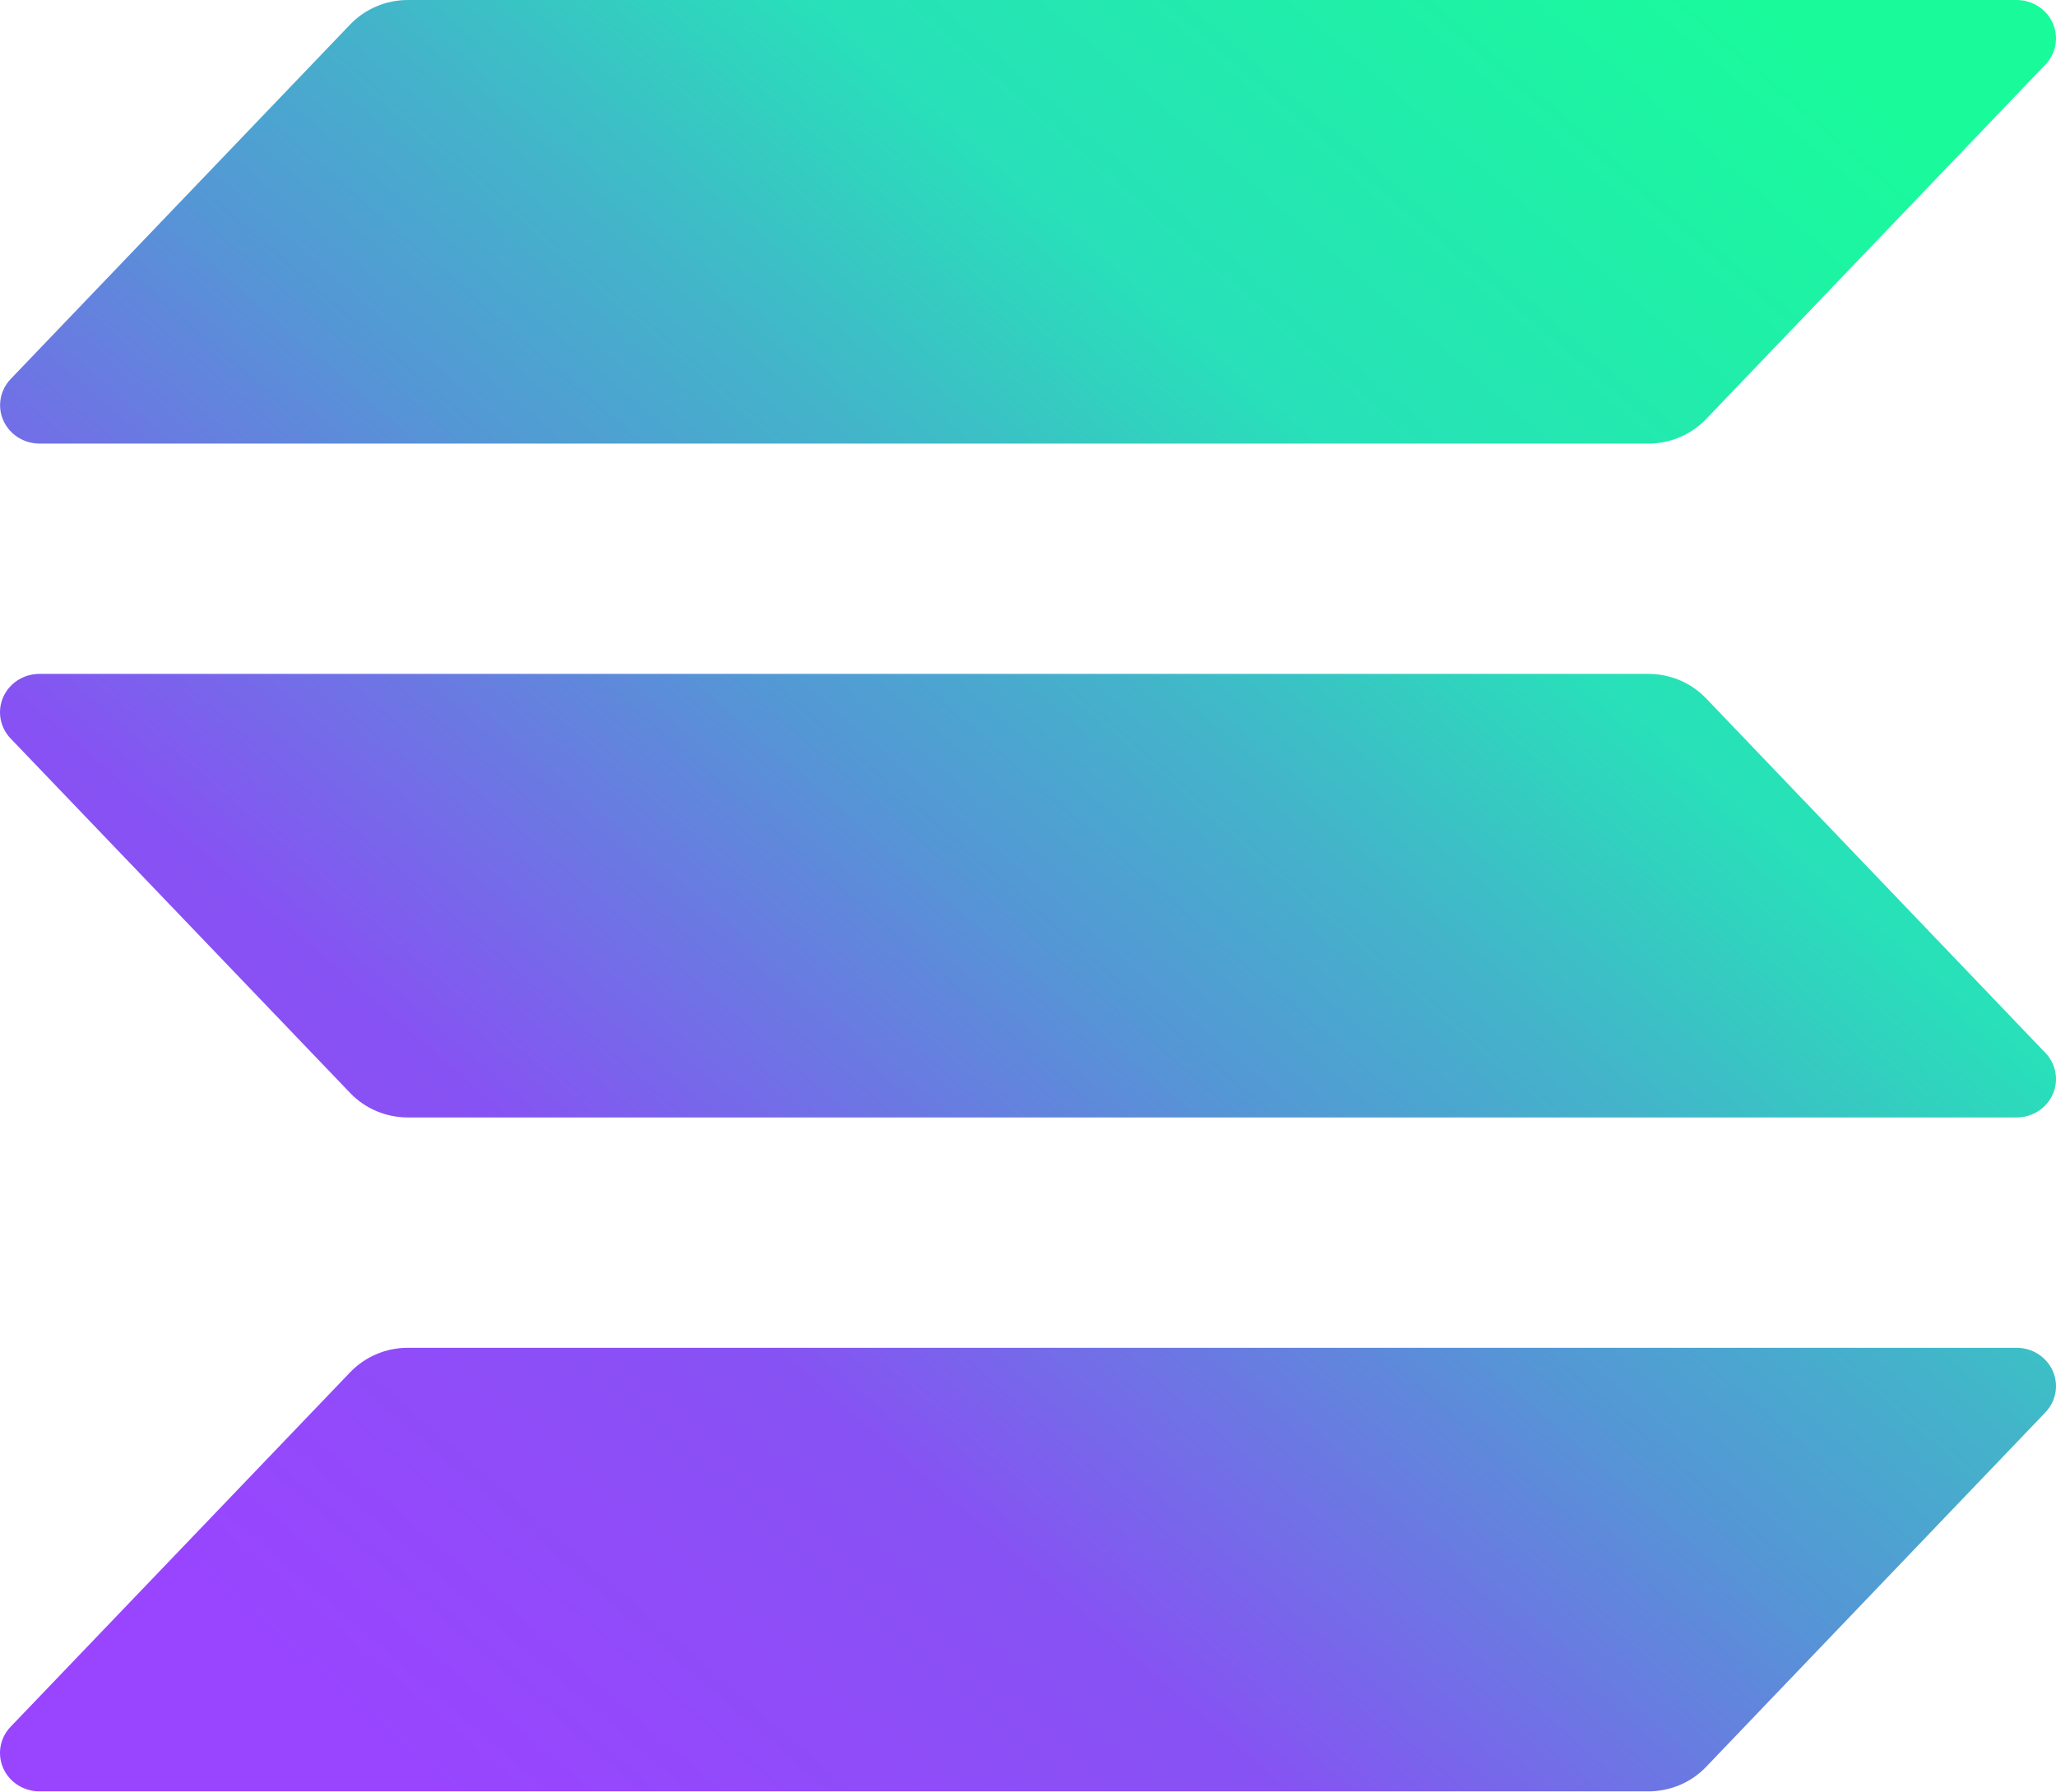
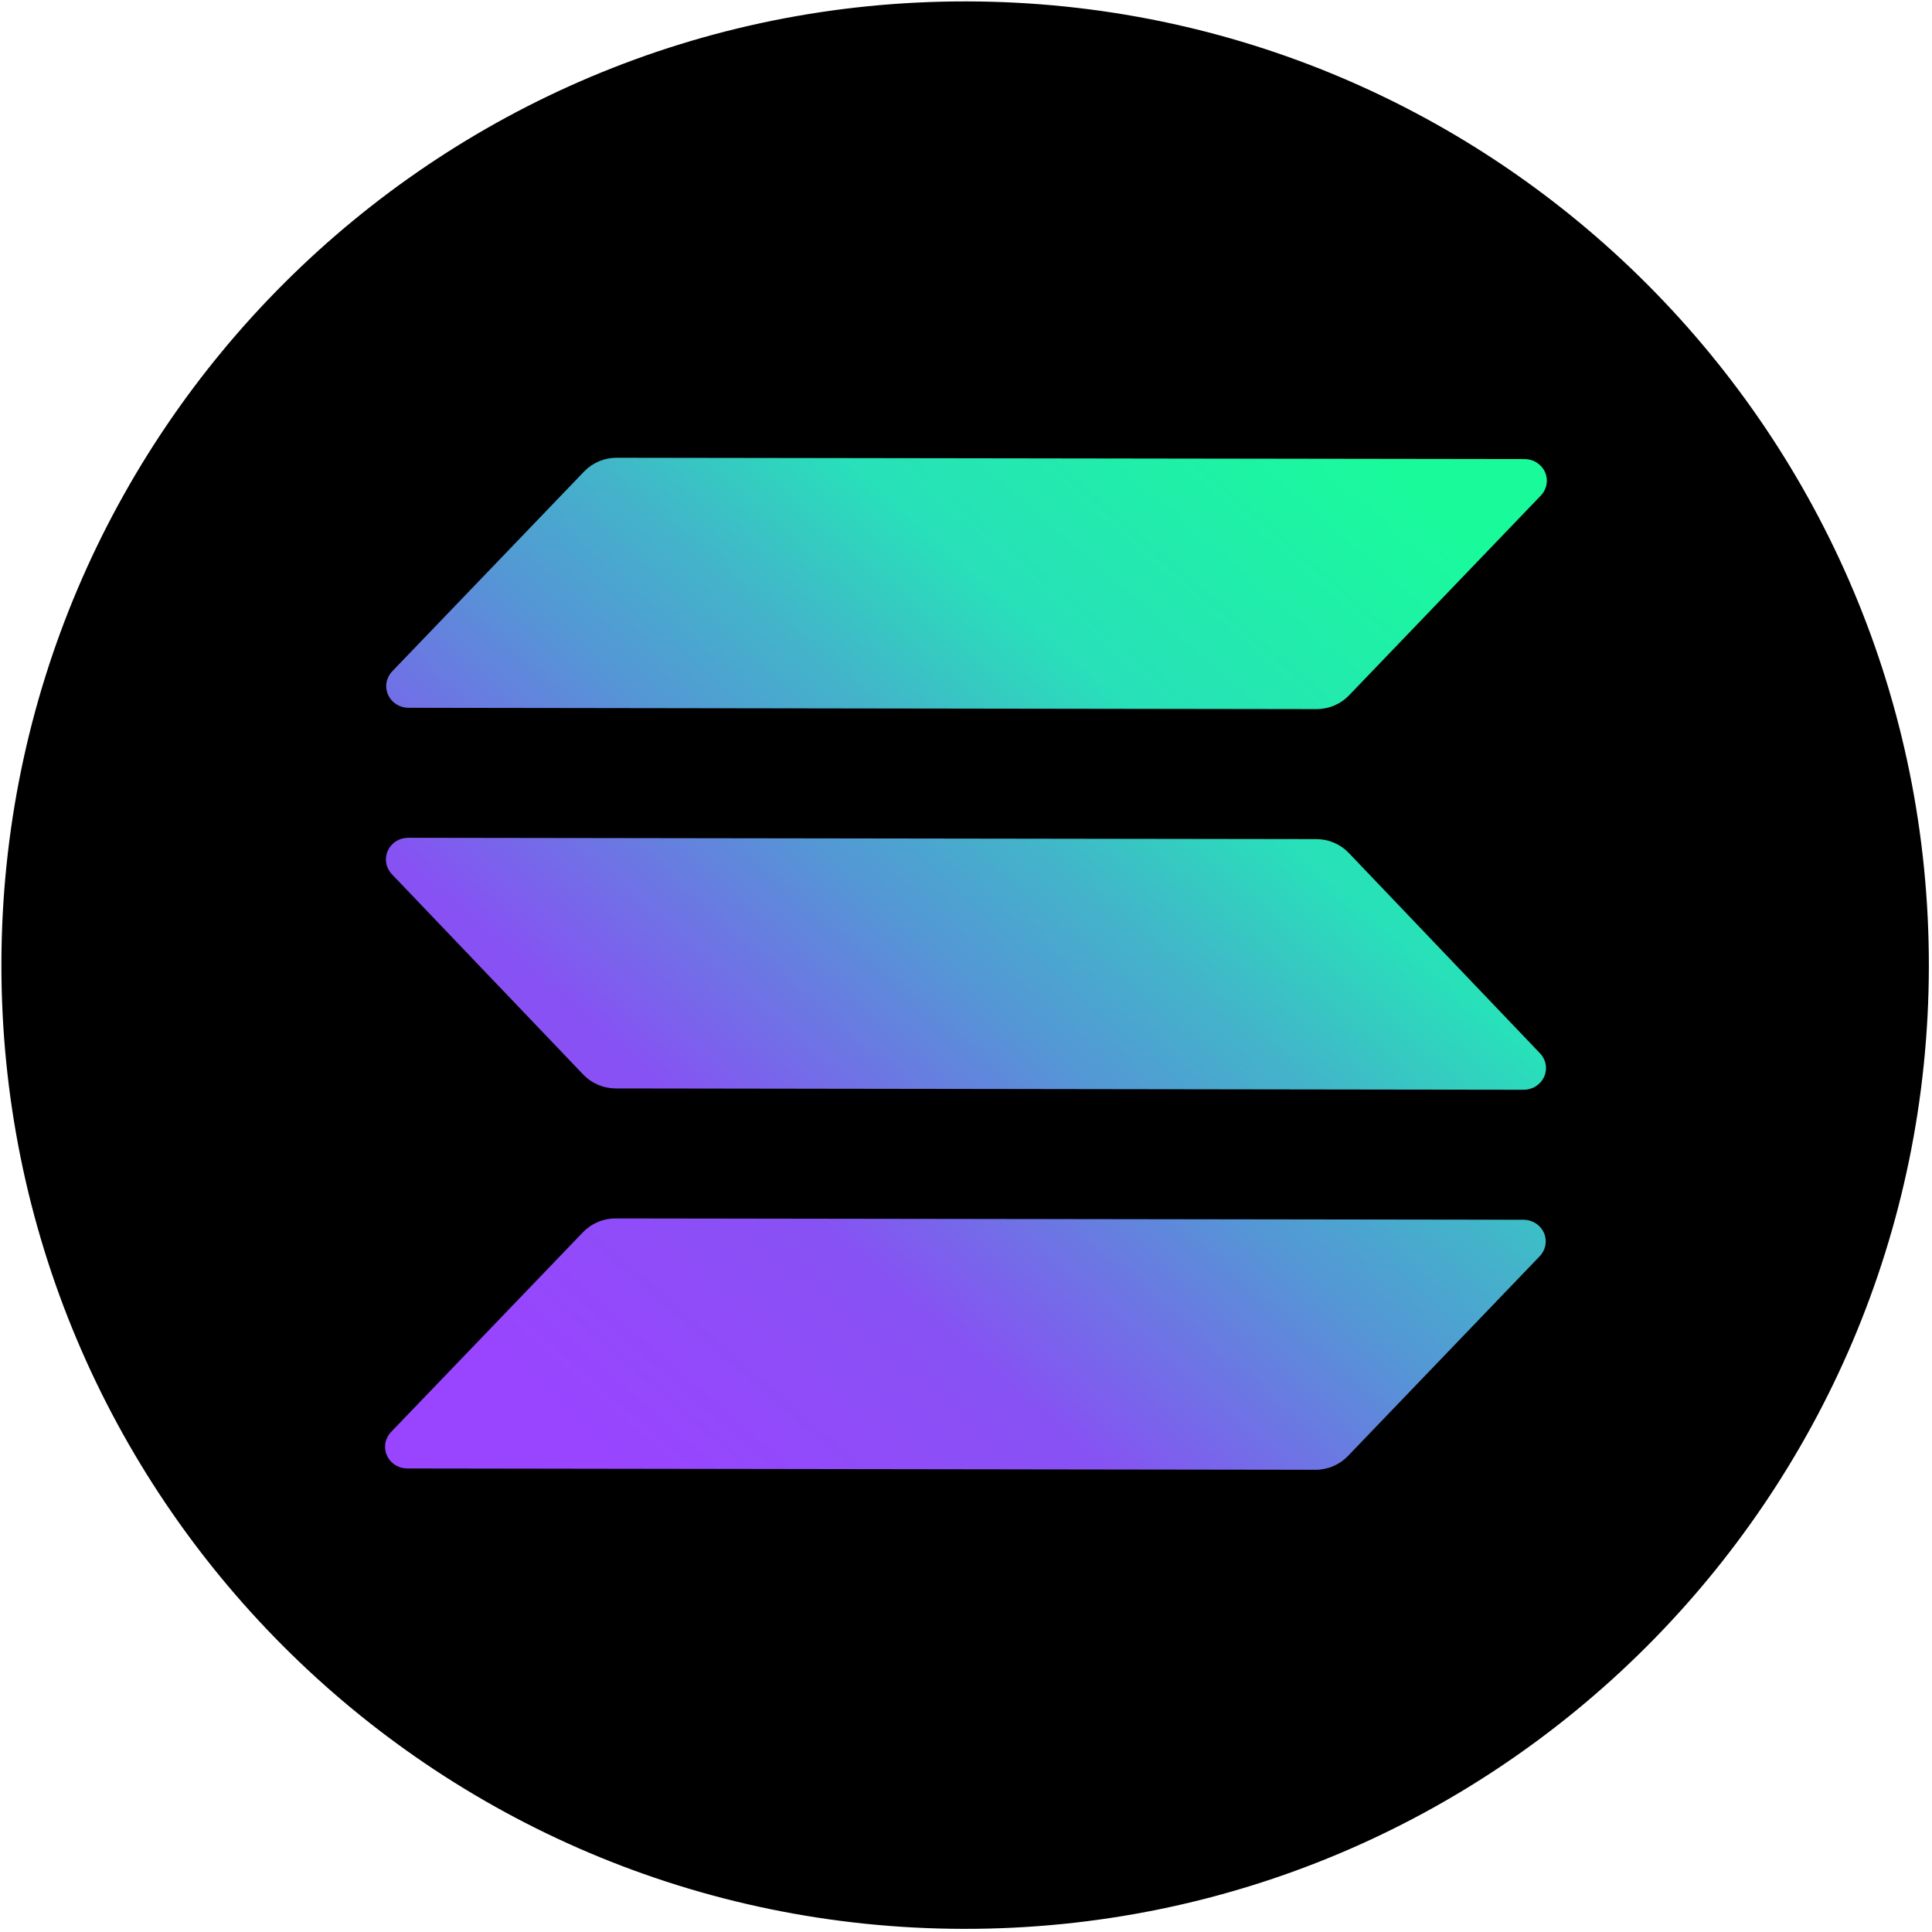
- <svg xmlns="http://www.w3.org/2000/svg" width="101" height="88" viewBox="0 0 101 88" fill="none">
-   <path d="M100.48 69.382L83.807 86.802C83.444 87.18 83.006 87.482 82.519 87.688C82.031 87.894 81.505 88 80.974 88H1.936C1.558 88 1.19 87.893 0.874 87.691C0.559 87.49 0.311 87.203 0.16 86.866C0.01 86.529 -0.036 86.157 0.028 85.794C0.092 85.432 0.263 85.096 0.52 84.828L17.206 67.408C17.568 67.031 18.005 66.73 18.49 66.523C18.976 66.317 19.5 66.21 20.03 66.21H99.064C99.442 66.21 99.81 66.317 100.126 66.518C100.441 66.72 100.689 67.007 100.84 67.344C100.99 67.681 101.036 68.053 100.972 68.415C100.908 68.777 100.737 69.113 100.48 69.382ZM83.807 34.303C83.444 33.925 83.006 33.623 82.519 33.417C82.031 33.211 81.505 33.105 80.974 33.105H1.936C1.558 33.105 1.19 33.212 0.874 33.414C0.559 33.615 0.311 33.902 0.16 34.239C0.01 34.576 -0.036 34.948 0.028 35.31C0.092 35.672 0.263 36.008 0.52 36.277L17.206 53.697C17.568 54.074 18.005 54.375 18.49 54.581C18.976 54.788 19.5 54.894 20.03 54.895H99.064C99.442 54.895 99.81 54.788 100.126 54.586C100.441 54.385 100.689 54.098 100.84 53.761C100.99 53.424 101.036 53.052 100.972 52.69C100.908 52.328 100.737 51.992 100.48 51.723L83.807 34.303ZM1.936 21.791H80.974C81.505 21.791 82.031 21.684 82.519 21.478C83.006 21.272 83.444 20.97 83.807 20.592L100.48 3.172C100.737 2.904 100.908 2.568 100.972 2.205C101.036 1.843 100.99 1.471 100.84 1.134C100.689 0.797 100.441 0.51 100.126 0.309C99.81 0.107 99.442 1.24074e-05 99.064 0L20.03 0C19.5 0.001 18.976 0.108 18.49 0.314C18.005 0.52 17.568 0.821 17.206 1.198L0.525 18.618C0.268 18.887 0.097 19.222 0.033 19.584C-0.032 19.946 0.014 20.318 0.164 20.654C0.314 20.991 0.561 21.278 0.876 21.48C1.191 21.682 1.559 21.79 1.936 21.791Z" fill="url(#paint0_linear_174_4403)" />
+ <svg xmlns="http://www.w3.org/2000/svg" width="681" height="681" viewBox="0 0 681 681" fill="none">
+   <rect x="0.989" width="679.399" height="679.399" rx="339.699" transform="rotate(0.0833768 0.988661 0)" fill="black" />
+   <path d="M542.733 442.795L475.11 513.24C473.64 514.771 471.862 515.99 469.887 516.822C467.913 517.654 465.783 518.081 463.632 518.077L143.555 517.611C142.027 517.609 140.534 517.172 139.258 516.355C137.982 515.537 136.979 514.374 136.372 513.008C135.766 511.643 135.582 510.135 135.843 508.669C136.104 507.203 136.799 505.843 137.842 504.757L205.516 434.311C206.982 432.785 208.754 431.568 210.722 430.737C212.691 429.904 214.813 429.475 216.959 429.475L537.019 429.94C538.546 429.942 540.039 430.38 541.316 431.197C542.591 432.015 543.593 433.178 544.203 434.543C544.808 435.909 544.992 437.417 544.731 438.883C544.47 440.349 543.775 441.709 542.733 442.795ZM475.419 300.642C473.954 299.107 472.179 297.883 470.207 297.045C468.235 296.207 466.107 295.774 463.956 295.772L143.878 295.306C142.351 295.304 140.856 295.736 139.578 296.55C138.3 297.364 137.293 298.524 136.683 299.888C136.072 301.252 135.883 302.76 136.14 304.226C136.397 305.693 137.088 307.054 138.128 308.144L205.597 378.786C207.058 380.316 208.827 381.538 210.792 382.376C212.758 383.213 214.88 383.649 217.026 383.656L537.086 384.122C538.613 384.124 540.107 383.691 541.386 382.877C542.663 382.063 543.669 380.903 544.283 379.54C544.892 378.176 545.081 376.668 544.824 375.201C544.567 373.735 543.876 372.373 542.837 371.284L475.419 300.642ZM143.945 249.487L464.022 249.953C466.174 249.957 468.303 249.53 470.278 248.698C472.252 247.866 474.03 246.647 475.5 245.116L543.123 174.671C544.165 173.584 544.86 172.225 545.121 170.759C545.382 169.293 545.198 167.785 544.593 166.419C543.983 165.054 542.981 163.891 541.706 163.073C540.429 162.255 538.936 161.818 537.409 161.816L217.349 161.35C215.203 161.351 213.081 161.78 211.112 162.612C209.144 163.444 207.372 164.661 205.906 166.187L138.25 236.633C137.207 237.718 136.513 239.076 136.251 240.54C135.989 242.005 136.172 243.512 136.777 244.876C137.381 246.241 138.382 247.404 139.655 248.223C140.928 249.042 142.419 249.481 143.945 249.487Z" fill="url(#paint0_linear_2506_2245)" />
  <defs>
-     <linearGradient id="paint0_linear_174_4403" x1="8.526" y1="90.097" x2="88.993" y2="-3.016" gradientUnits="userSpaceOnUse">
+     <linearGradient id="paint0_linear_2506_2245" x1="170.229" y1="526.143" x2="496.643" y2="149.542" gradientUnits="userSpaceOnUse">
      <stop offset="0.08" stop-color="#9945FF" />
      <stop offset="0.3" stop-color="#8752F3" />
      <stop offset="0.5" stop-color="#5497D5" />
      <stop offset="0.6" stop-color="#43B4CA" />
      <stop offset="0.72" stop-color="#28E0B9" />
      <stop offset="0.97" stop-color="#19FB9B" />
    </linearGradient>
  </defs>
</svg>
